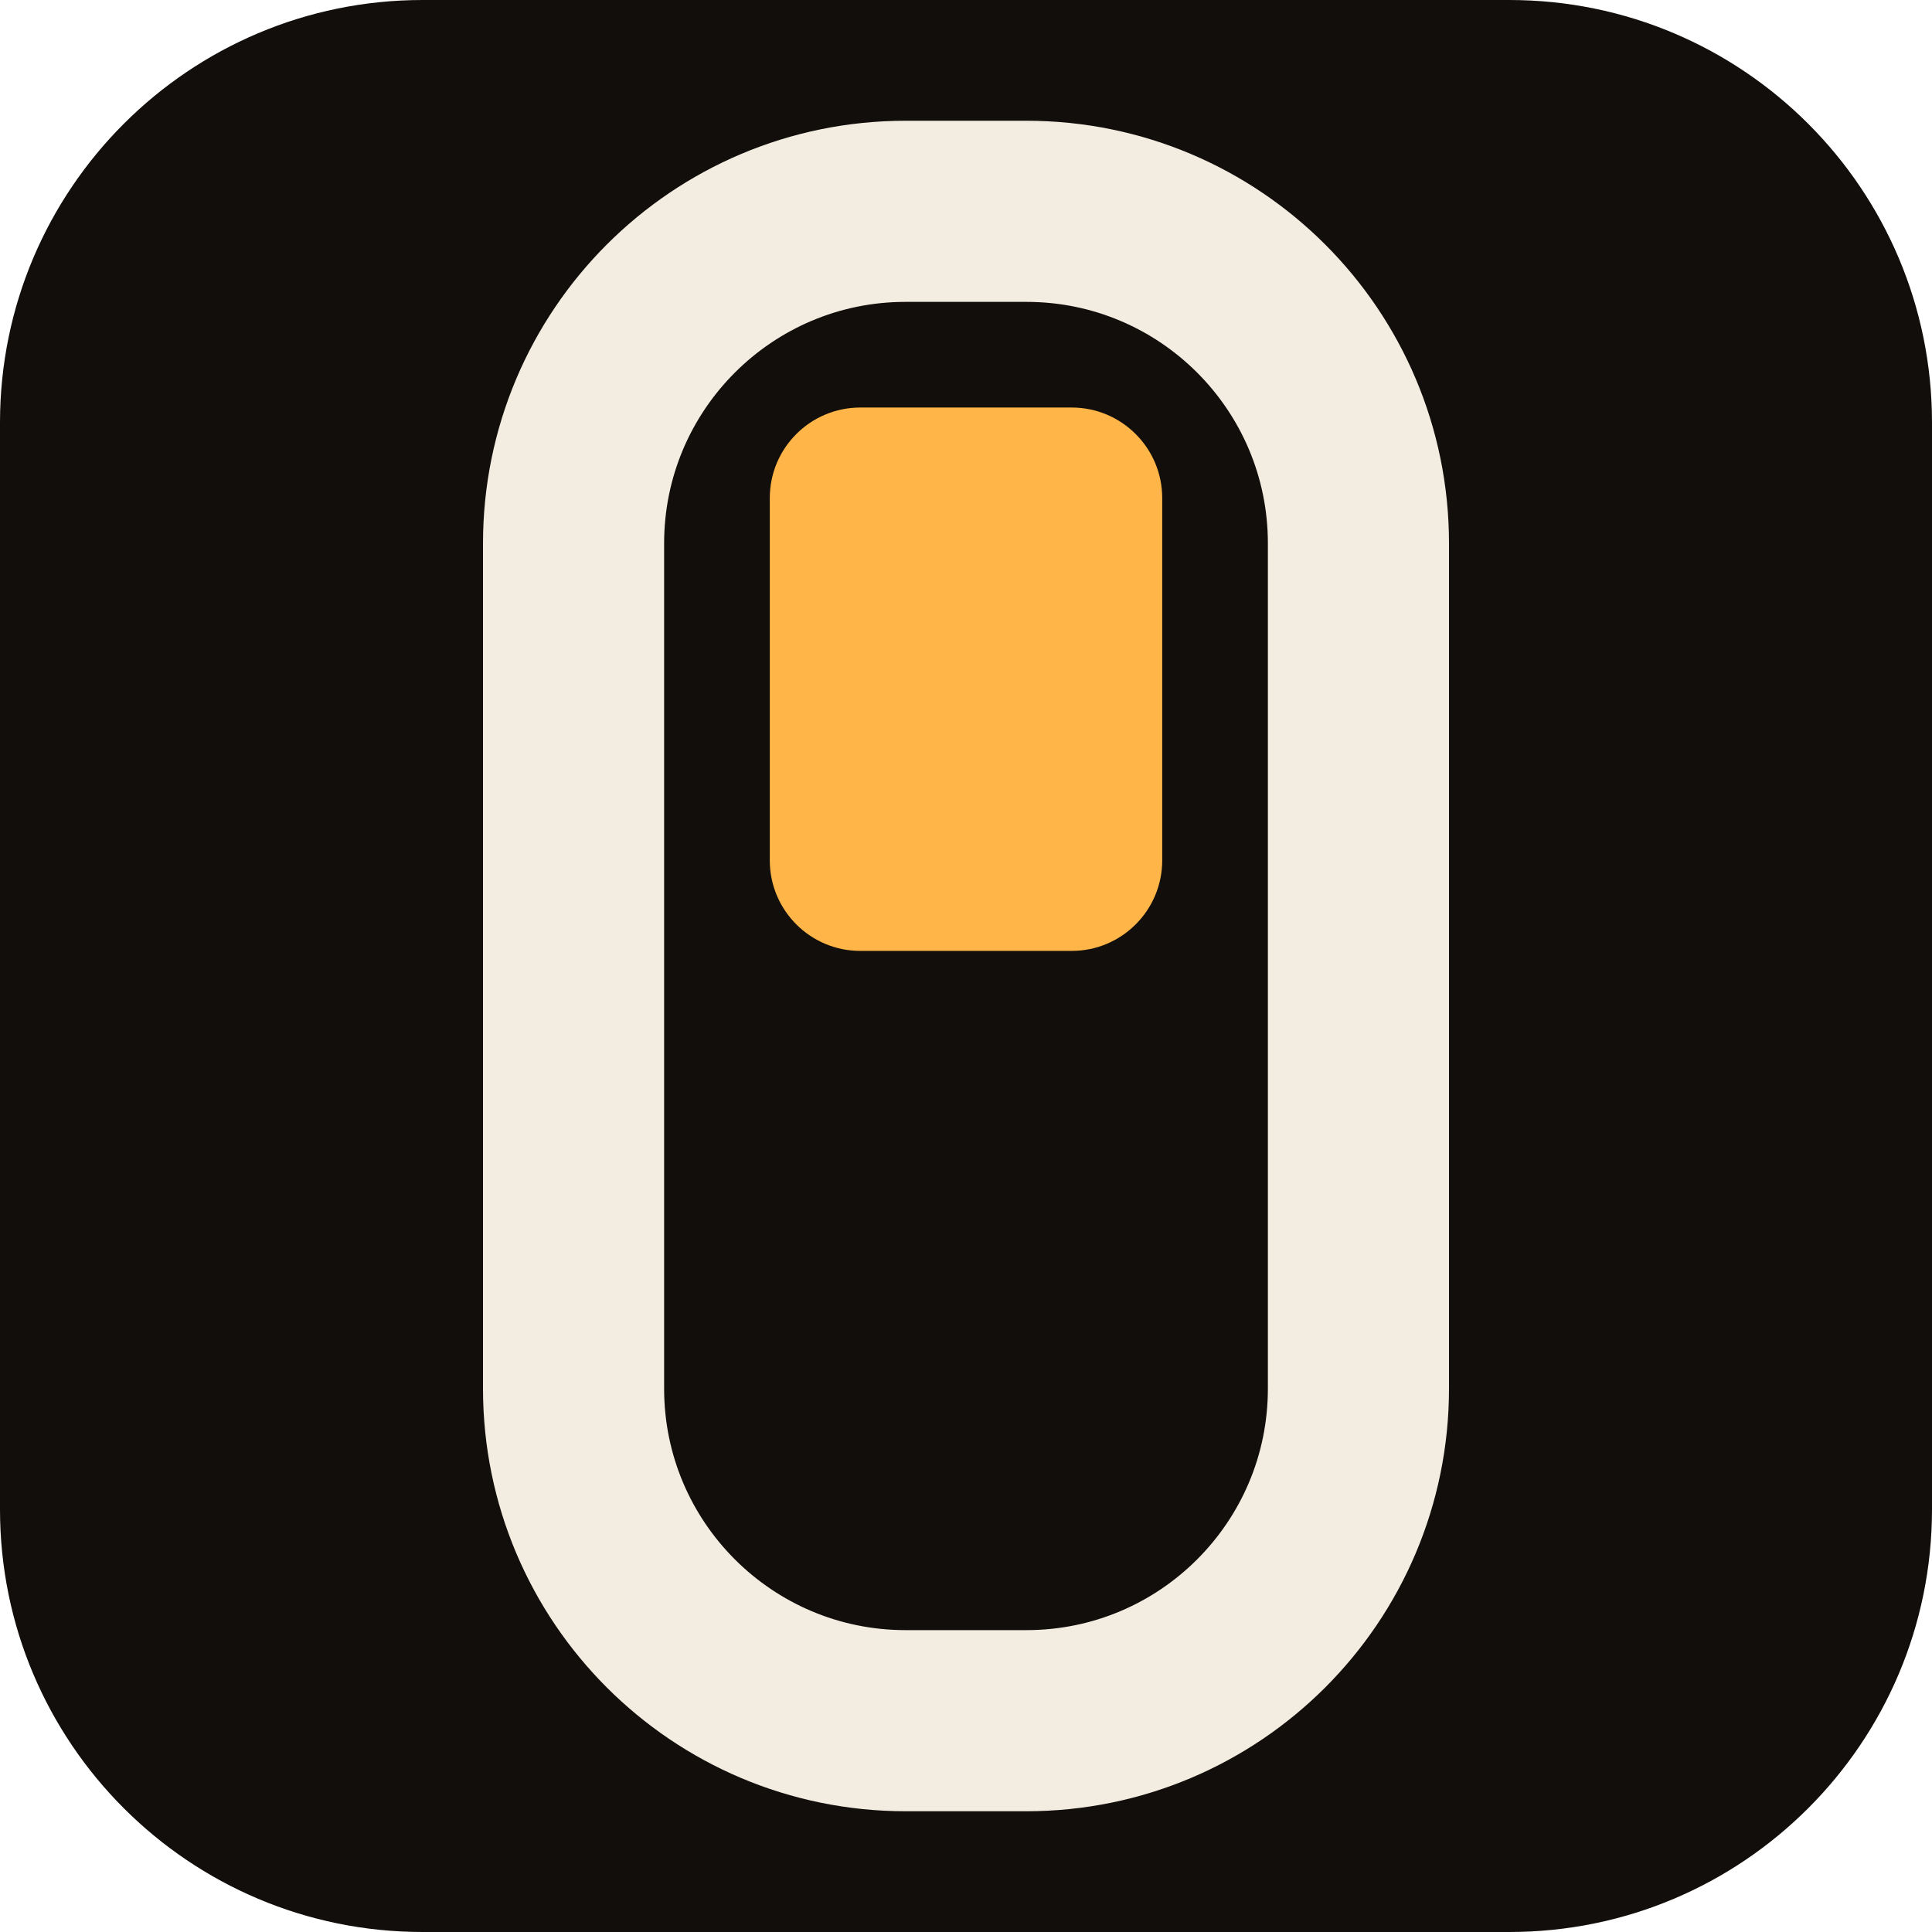
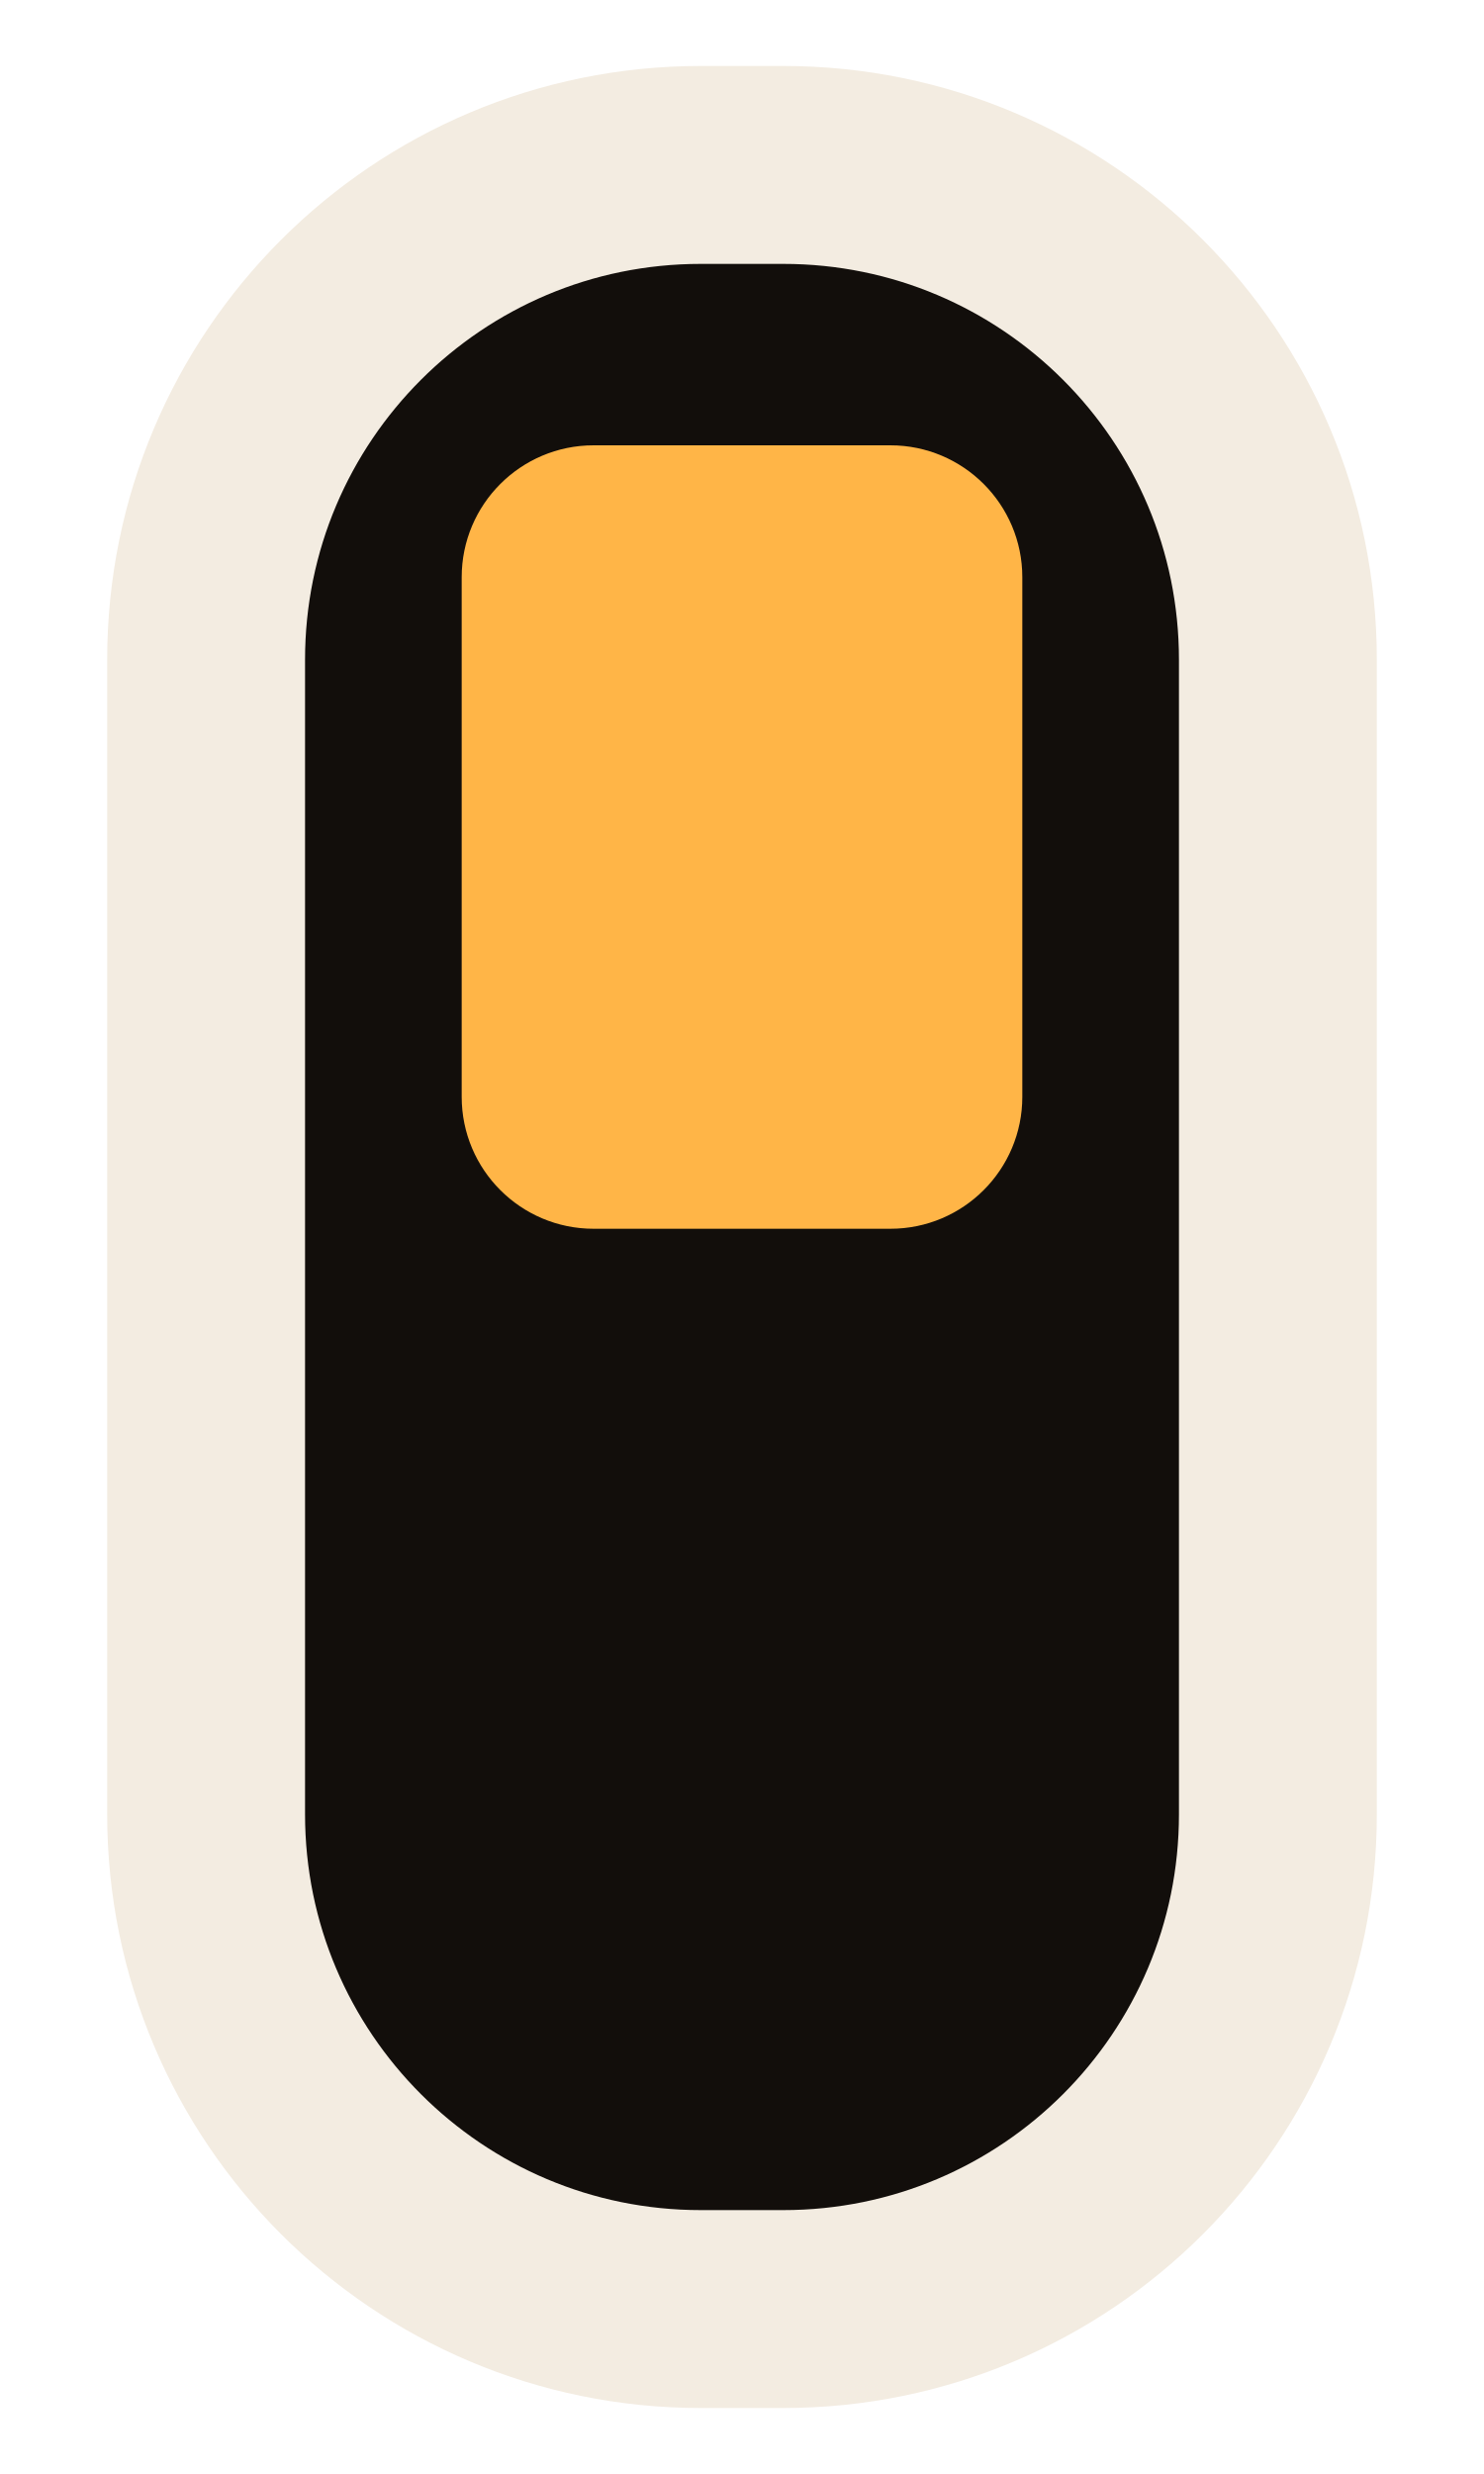
- <svg xmlns="http://www.w3.org/2000/svg" viewBox="0 0 32 32" width="32" height="32">
-   <rect width="32" height="32" rx="7" fill="#120E0B" />
-   <rect x="9.5" y="3.5" width="13" height="25" rx="5.5" fill="none" stroke="#F3ECE1" stroke-width="3" />
-   <rect x="12.75" y="6.75" width="6.5" height="9" rx="1.5" fill="#FFB547" />
+ <svg xmlns="http://www.w3.org/2000/svg" viewBox="7 1 18 30" width="18" height="30">
+   <rect x="9.5" y="3" width="13" height="26" rx="6" fill="#120E0B" stroke="#F3ECE1" stroke-width="2.4" />
+   <rect x="12.6" y="6.4" width="6.8" height="9.5" rx="1.6" fill="#FFB547" />
</svg>
